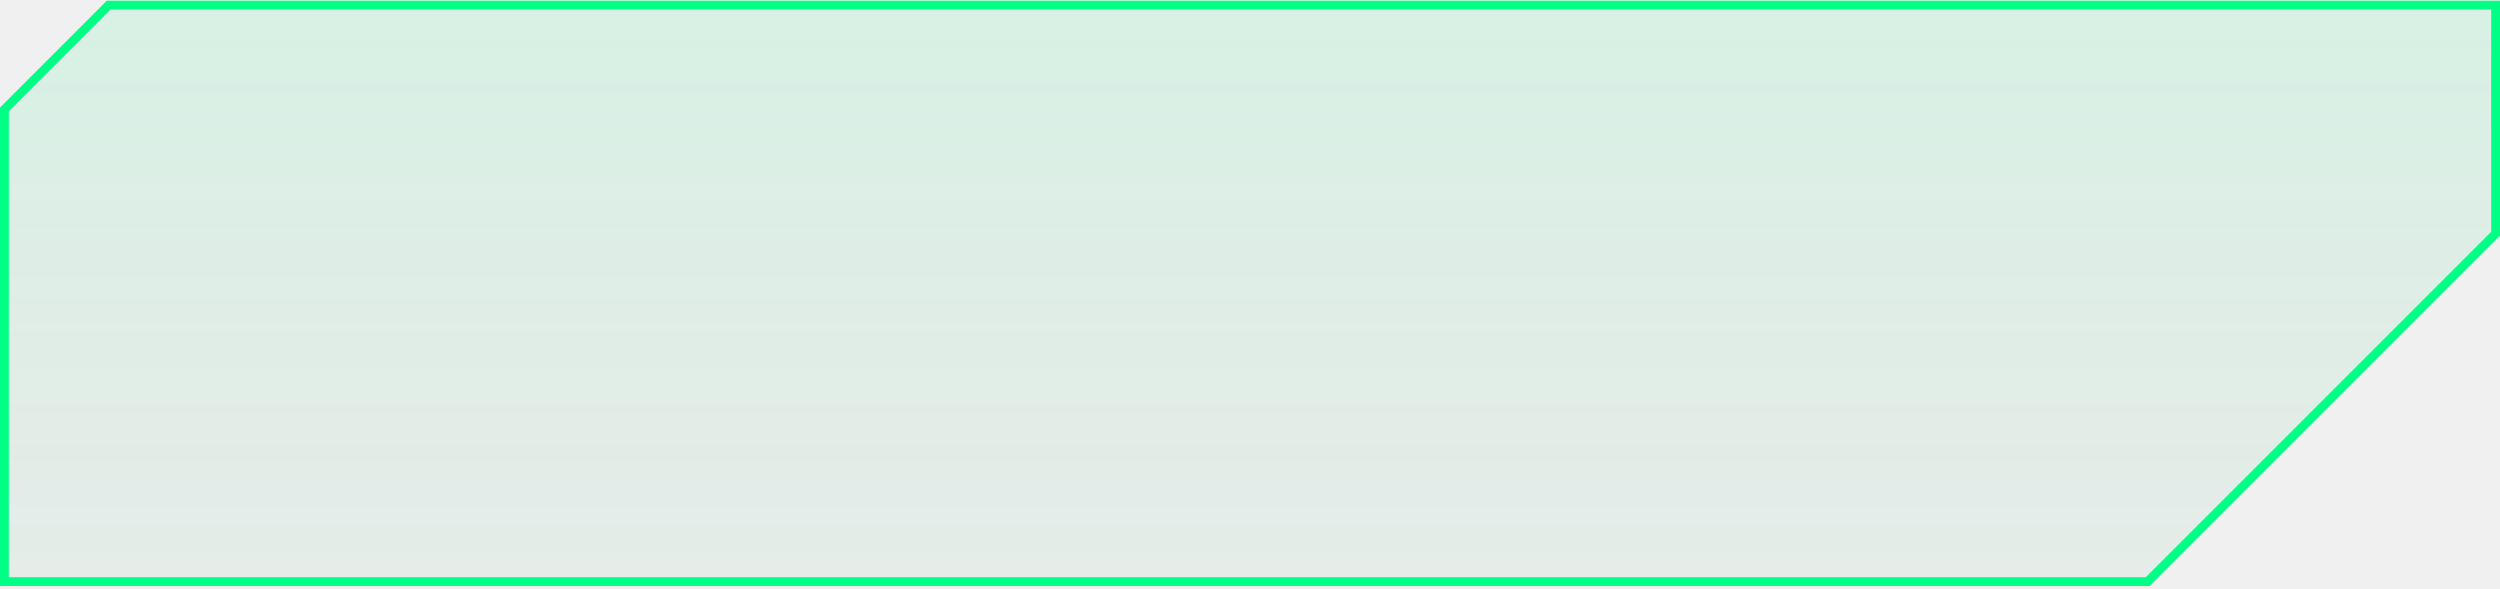
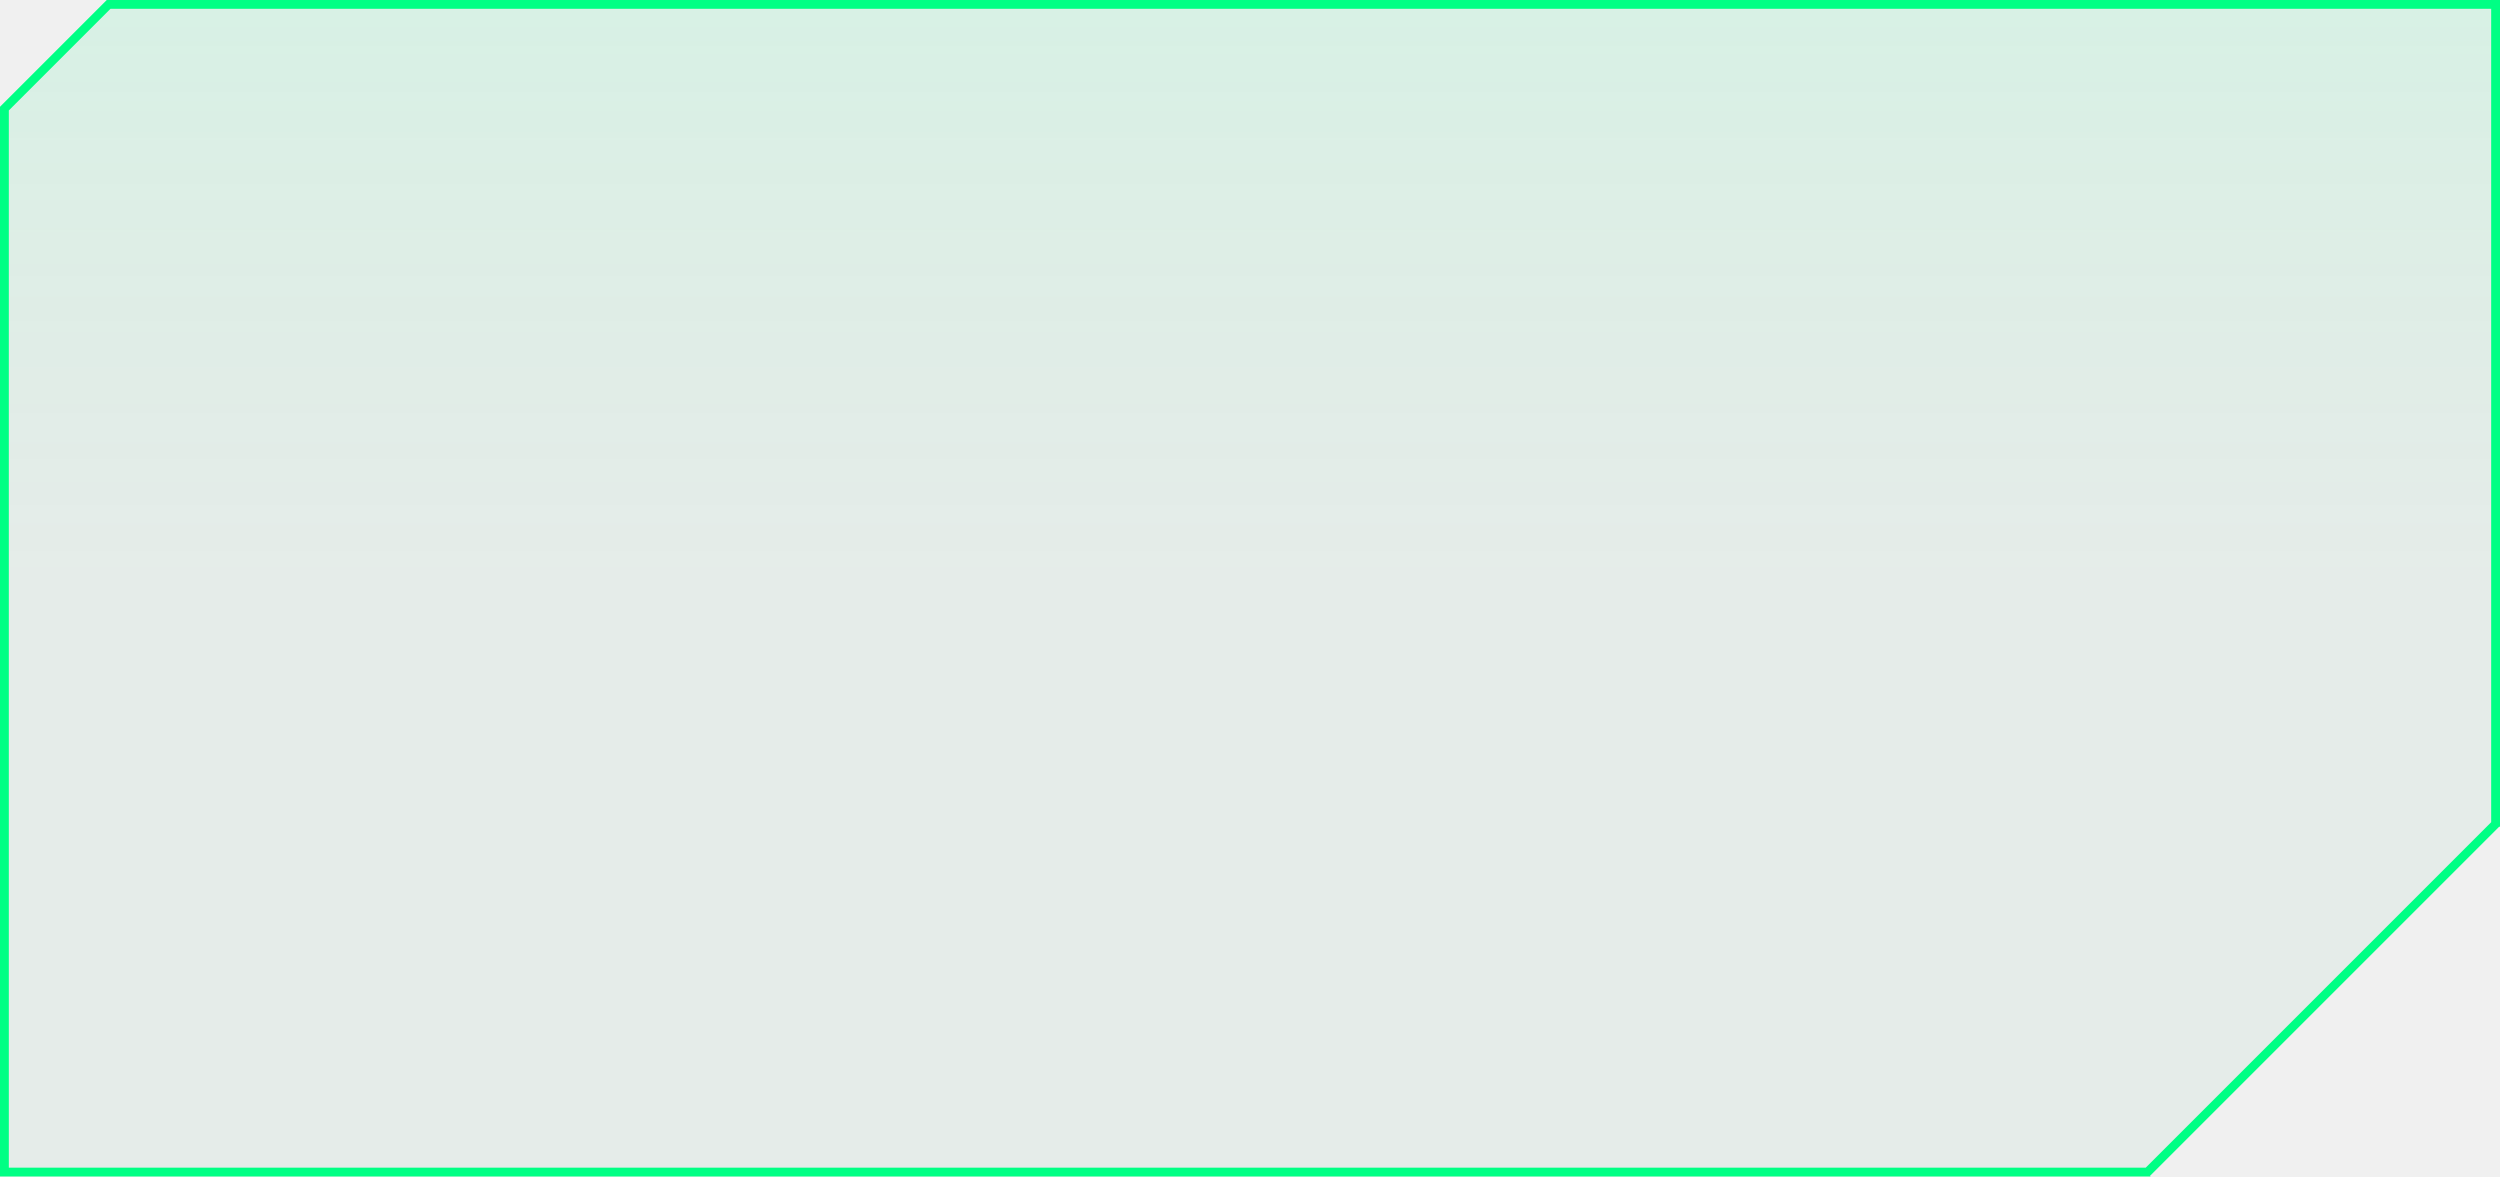
- <svg xmlns="http://www.w3.org/2000/svg" width="850" height="200" viewBox="0 0 850 200" fill="none">
-   <mask id="path-1-inside-1_1_1631" fill="white">
-     <path fill-rule="evenodd" clip-rule="evenodd" d="M0 36.557V199.248H731.206L731 199.042L849.794 80.248L850 80.454V0.248H36.309L0 36.557Z" />
+ <svg xmlns="http://www.w3.org/2000/svg" width="850" height="400" viewBox="0 0 850 400" fill="none">
+   <mask id="path-1-inside-1_1_66" fill="white">
+     <path fill-rule="evenodd" clip-rule="evenodd" d="M0 36.309V400H731.206L731 399.794L849.794 281L850 281.206V0H36.309L0 36.309Z" />
  </mask>
-   <path fill-rule="evenodd" clip-rule="evenodd" d="M0 36.557V199.248H731.206L731 199.042L849.794 80.248L850 80.454V0.248H36.309L0 36.557Z" fill="url(#paint0_linear_1_1631)" />
-   <path d="M0 36.557L-2.121 34.435L-3 35.314V36.557H0ZM0 199.248H-3V202.248H0V199.248ZM731.206 199.248V202.248H738.449L733.327 197.127L731.206 199.248ZM731 199.042L728.879 196.921L726.757 199.042L728.879 201.163L731 199.042ZM849.794 80.248L851.915 78.127L849.794 76.005L847.673 78.127L849.794 80.248ZM850 80.454L847.879 82.575L853 87.697V80.454H850ZM850 0.248H853V-2.752H850V0.248ZM36.309 0.248V-2.752H35.066L34.187 -1.873L36.309 0.248ZM-3 36.557V199.248H3V36.557H-3ZM0 202.248H731.206V196.248H0V202.248ZM733.327 197.127L733.121 196.921L728.879 201.163L729.085 201.369L733.327 197.127ZM733.121 201.163L851.915 82.369L847.673 78.127L728.879 196.921L733.121 201.163ZM847.673 82.369L847.879 82.575L852.121 78.333L851.915 78.127L847.673 82.369ZM853 80.454V0.248H847V80.454H853ZM850 -2.752H36.309V3.248H850V-2.752ZM34.187 -1.873L-2.121 34.435L2.121 38.678L38.43 2.369L34.187 -1.873Z" fill="#00FF84" mask="url(#path-1-inside-1_1_1631)" />
+   <path fill-rule="evenodd" clip-rule="evenodd" d="M0 36.309V400H731.206L731 399.794L849.794 281L850 281.206V0H36.309L0 36.309Z" fill="url(#paint0_linear_1_66)" />
+   <path d="M0 36.309L-2.121 34.187L-3 35.066V36.309H0ZM0 400H-3V403H0V400ZM731.206 400V403H738.449L733.327 397.879L731.206 400ZM731 399.794L728.879 397.673L726.757 399.794L728.879 401.915L731 399.794ZM849.794 281L851.915 278.879L849.794 276.757L847.673 278.879L849.794 281ZM850 281.206L847.879 283.327L853 288.449V281.206H850ZM850 0H853V-3H850V0ZM36.309 0V-3H35.066L34.187 -2.121L36.309 0ZM-3 36.309V400H3V36.309H-3ZM0 403H731.206V397H0V403ZM733.327 397.879L733.121 397.673L728.879 401.915L729.085 402.121L733.327 397.879ZM733.121 401.915L851.915 283.121L847.673 278.879L728.879 397.673L733.121 401.915ZM847.673 283.121L847.879 283.327L852.121 279.085L851.915 278.879L847.673 283.121ZM853 281.206V0H847V281.206H853ZM850 -3H36.309V3H850V-3ZM34.187 -2.121L-2.121 34.187L2.121 38.43L38.43 2.121L34.187 -2.121Z" fill="#00FF84" mask="url(#path-1-inside-1_1_66)" />
  <defs>
-     <linearGradient id="paint0_linear_1_1631" x1="425" y1="0.248" x2="425" y2="199.248" gradientUnits="userSpaceOnUse">
+     <linearGradient id="paint0_linear_1_66" x1="425" y1="0" x2="425" y2="199" gradientUnits="userSpaceOnUse">
      <stop stop-color="#00FF84" stop-opacity="0.1" />
      <stop offset="1" stop-color="#19A260" stop-opacity="0.05" />
    </linearGradient>
  </defs>
</svg>
